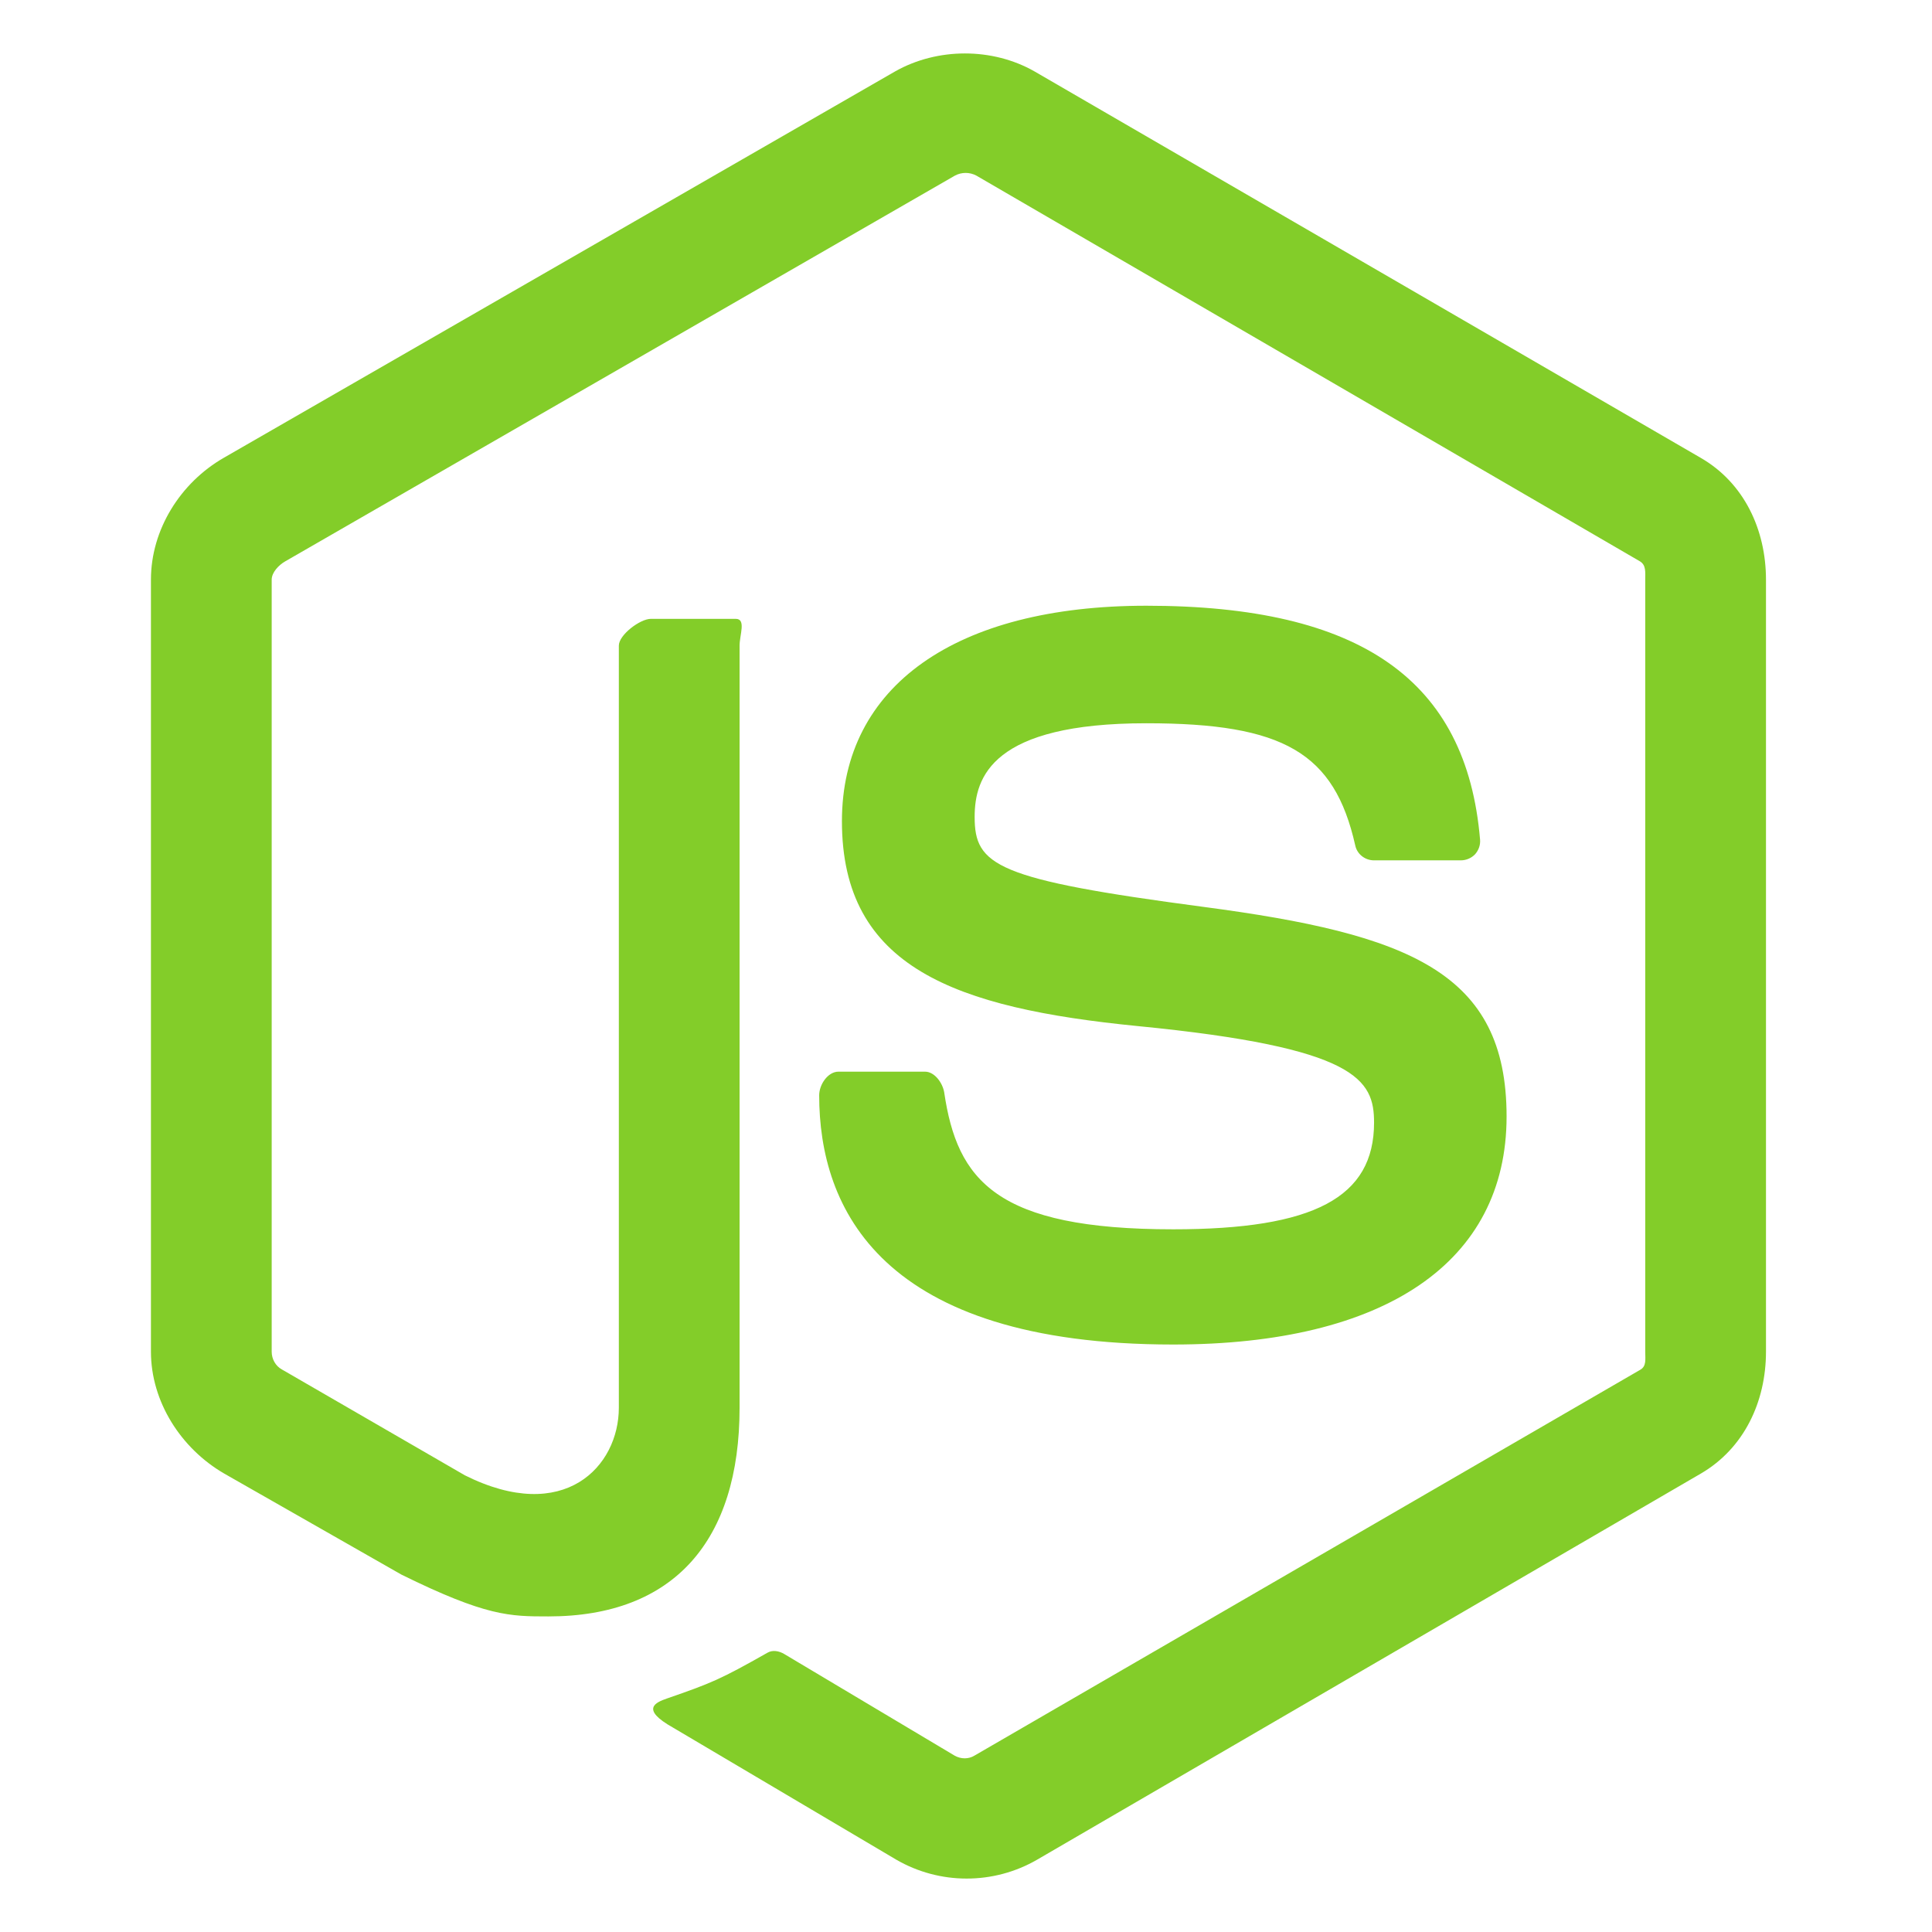
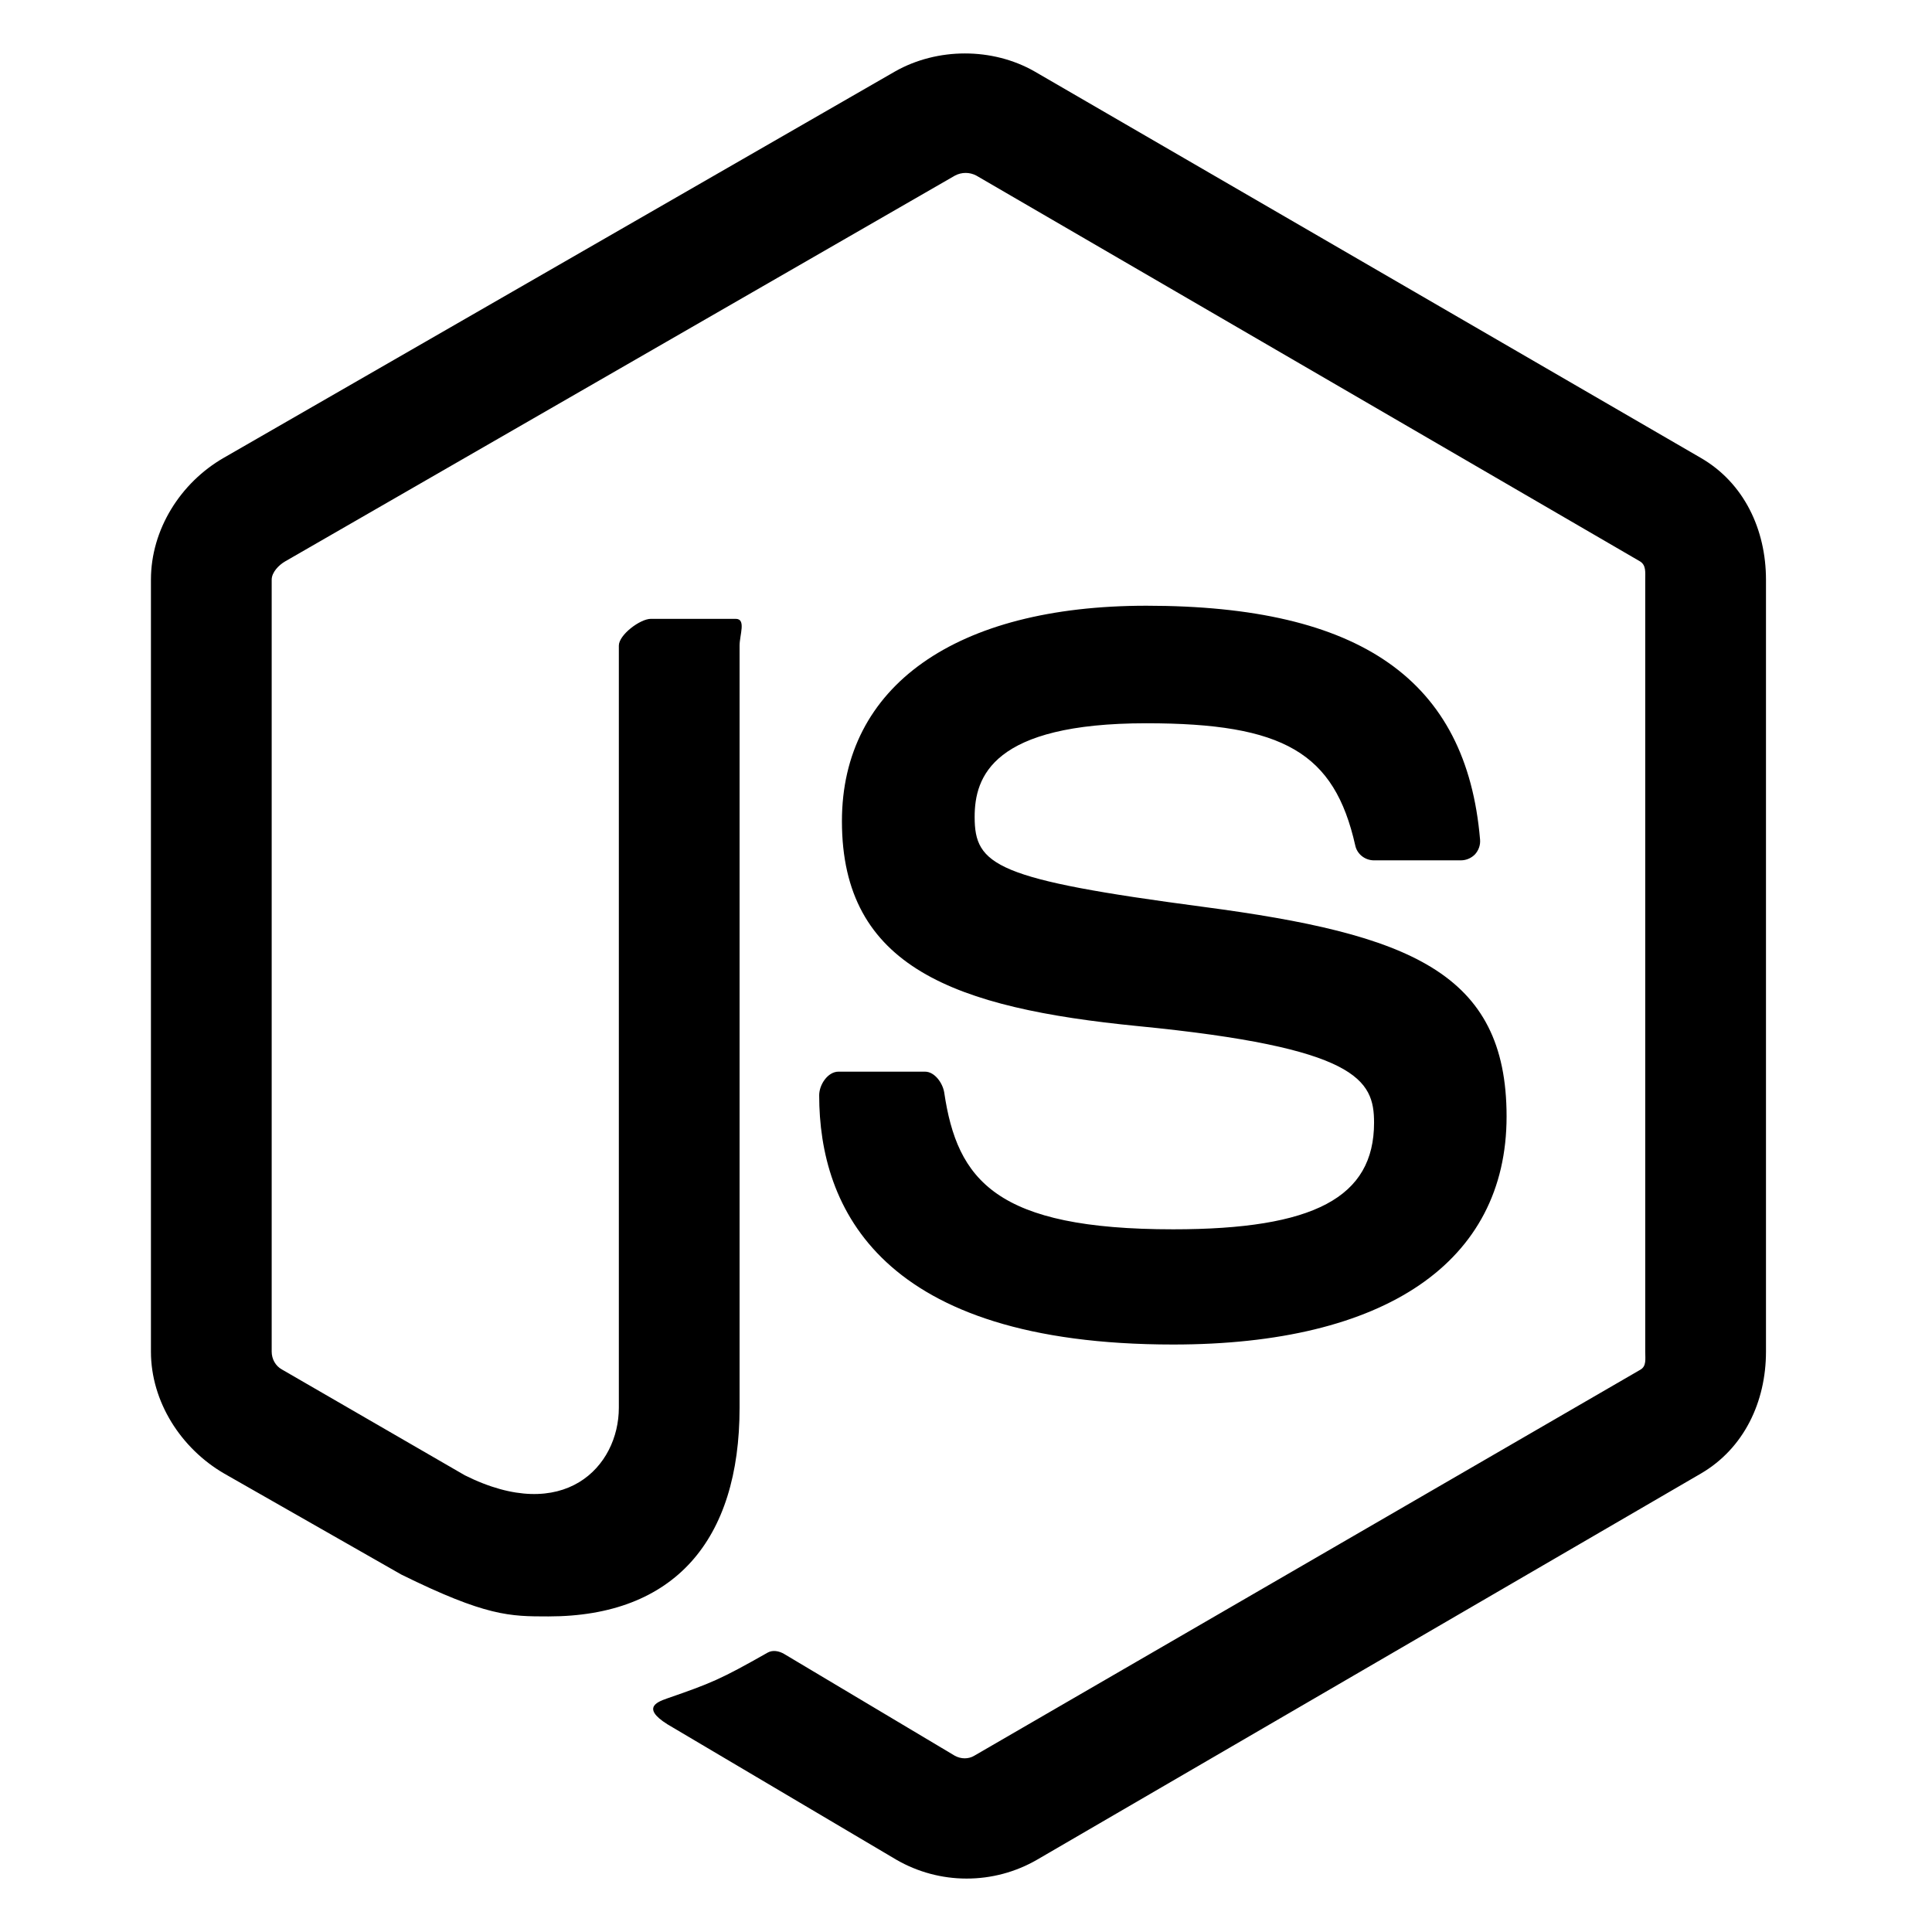
<svg xmlns="http://www.w3.org/2000/svg" viewBox="0 0 128 128">
-   <path fill="#83CD29" d="M112.678 30.334L68.535 4.729c-2.781-1.584-6.424-1.584-9.227 0L14.82 30.334C11.951 31.985 10 35.088 10 38.407v51.142c0 3.319 1.992 6.423 4.862 8.083l11.729 6.688c5.627 2.772 7.186 2.772 9.746 2.772 8.334 0 12.662-5.039 12.662-13.828v-50.49C49 42.061 49.445 41 48.744 41h-5.622C42.41 41 41 42.061 41 42.773v50.49c0 3.896-3.616 7.773-10.202 4.48L18.676 90.73c-.422-.23-.676-.693-.676-1.181V38.407c0-.482.463-.966.891-1.213l44.378-25.561a1.508 1.508 0 011.415 0l43.963 25.555c.421.253.354.722.354 1.219v51.142c0 .488.092.963-.323 1.198l-44.133 25.576c-.378.227-.87.227-1.285 0l-11.317-6.749c-.341-.198-.752-.269-1.08-.086-3.145 1.783-3.729 2.02-6.679 3.043-.727.253-1.799.692.408 1.929l14.798 8.754a9.29 9.29 0 004.647 1.246 9.303 9.303 0 004.666-1.246l43.976-25.582c2.871-1.672 4.322-4.764 4.322-8.083V38.407c-.001-3.319-1.452-6.414-4.323-8.073zM77.727 81.445c-11.727 0-14.309-3.235-15.17-9.066-.102-.628-.634-1.379-1.274-1.379h-5.73c-.709 0-1.28.86-1.28 1.566 0 7.466 4.06 16.512 23.454 16.512 14.038 0 22.088-5.455 22.088-15.109 0-9.572-6.467-12.084-20.082-13.886-13.762-1.819-15.16-2.738-15.16-5.962 0-2.658 1.184-6.203 11.374-6.203 9.104 0 12.46 1.954 13.841 8.091.119.577.646.991 1.241.991h5.754c.354 0 .691-.143.939-.396.241-.272.367-.613.336-.979-.893-10.569-7.913-15.494-22.112-15.494-12.632 0-20.166 5.334-20.166 14.275 0 9.698 7.497 12.378 19.622 13.577 14.505 1.422 15.633 3.542 15.633 6.395 0 4.956-3.978 7.067-13.308 7.067z" />
+   <path fill="#000000" d="M112.678 30.334L68.535 4.729c-2.781-1.584-6.424-1.584-9.227 0L14.82 30.334C11.951 31.985 10 35.088 10 38.407v51.142c0 3.319 1.992 6.423 4.862 8.083l11.729 6.688c5.627 2.772 7.186 2.772 9.746 2.772 8.334 0 12.662-5.039 12.662-13.828v-50.49C49 42.061 49.445 41 48.744 41h-5.622C42.41 41 41 42.061 41 42.773v50.49c0 3.896-3.616 7.773-10.202 4.48L18.676 90.73c-.422-.23-.676-.693-.676-1.181V38.407c0-.482.463-.966.891-1.213l44.378-25.561a1.508 1.508 0 011.415 0l43.963 25.555c.421.253.354.722.354 1.219v51.142c0 .488.092.963-.323 1.198l-44.133 25.576c-.378.227-.87.227-1.285 0l-11.317-6.749c-.341-.198-.752-.269-1.08-.086-3.145 1.783-3.729 2.02-6.679 3.043-.727.253-1.799.692.408 1.929l14.798 8.754a9.29 9.29 0 004.647 1.246 9.303 9.303 0 004.666-1.246l43.976-25.582c2.871-1.672 4.322-4.764 4.322-8.083V38.407c-.001-3.319-1.452-6.414-4.323-8.073zM77.727 81.445c-11.727 0-14.309-3.235-15.17-9.066-.102-.628-.634-1.379-1.274-1.379h-5.73c-.709 0-1.28.86-1.28 1.566 0 7.466 4.06 16.512 23.454 16.512 14.038 0 22.088-5.455 22.088-15.109 0-9.572-6.467-12.084-20.082-13.886-13.762-1.819-15.16-2.738-15.16-5.962 0-2.658 1.184-6.203 11.374-6.203 9.104 0 12.46 1.954 13.841 8.091.119.577.646.991 1.241.991h5.754c.354 0 .691-.143.939-.396.241-.272.367-.613.336-.979-.893-10.569-7.913-15.494-22.112-15.494-12.632 0-20.166 5.334-20.166 14.275 0 9.698 7.497 12.378 19.622 13.577 14.505 1.422 15.633 3.542 15.633 6.395 0 4.956-3.978 7.067-13.308 7.067z" />
</svg>
